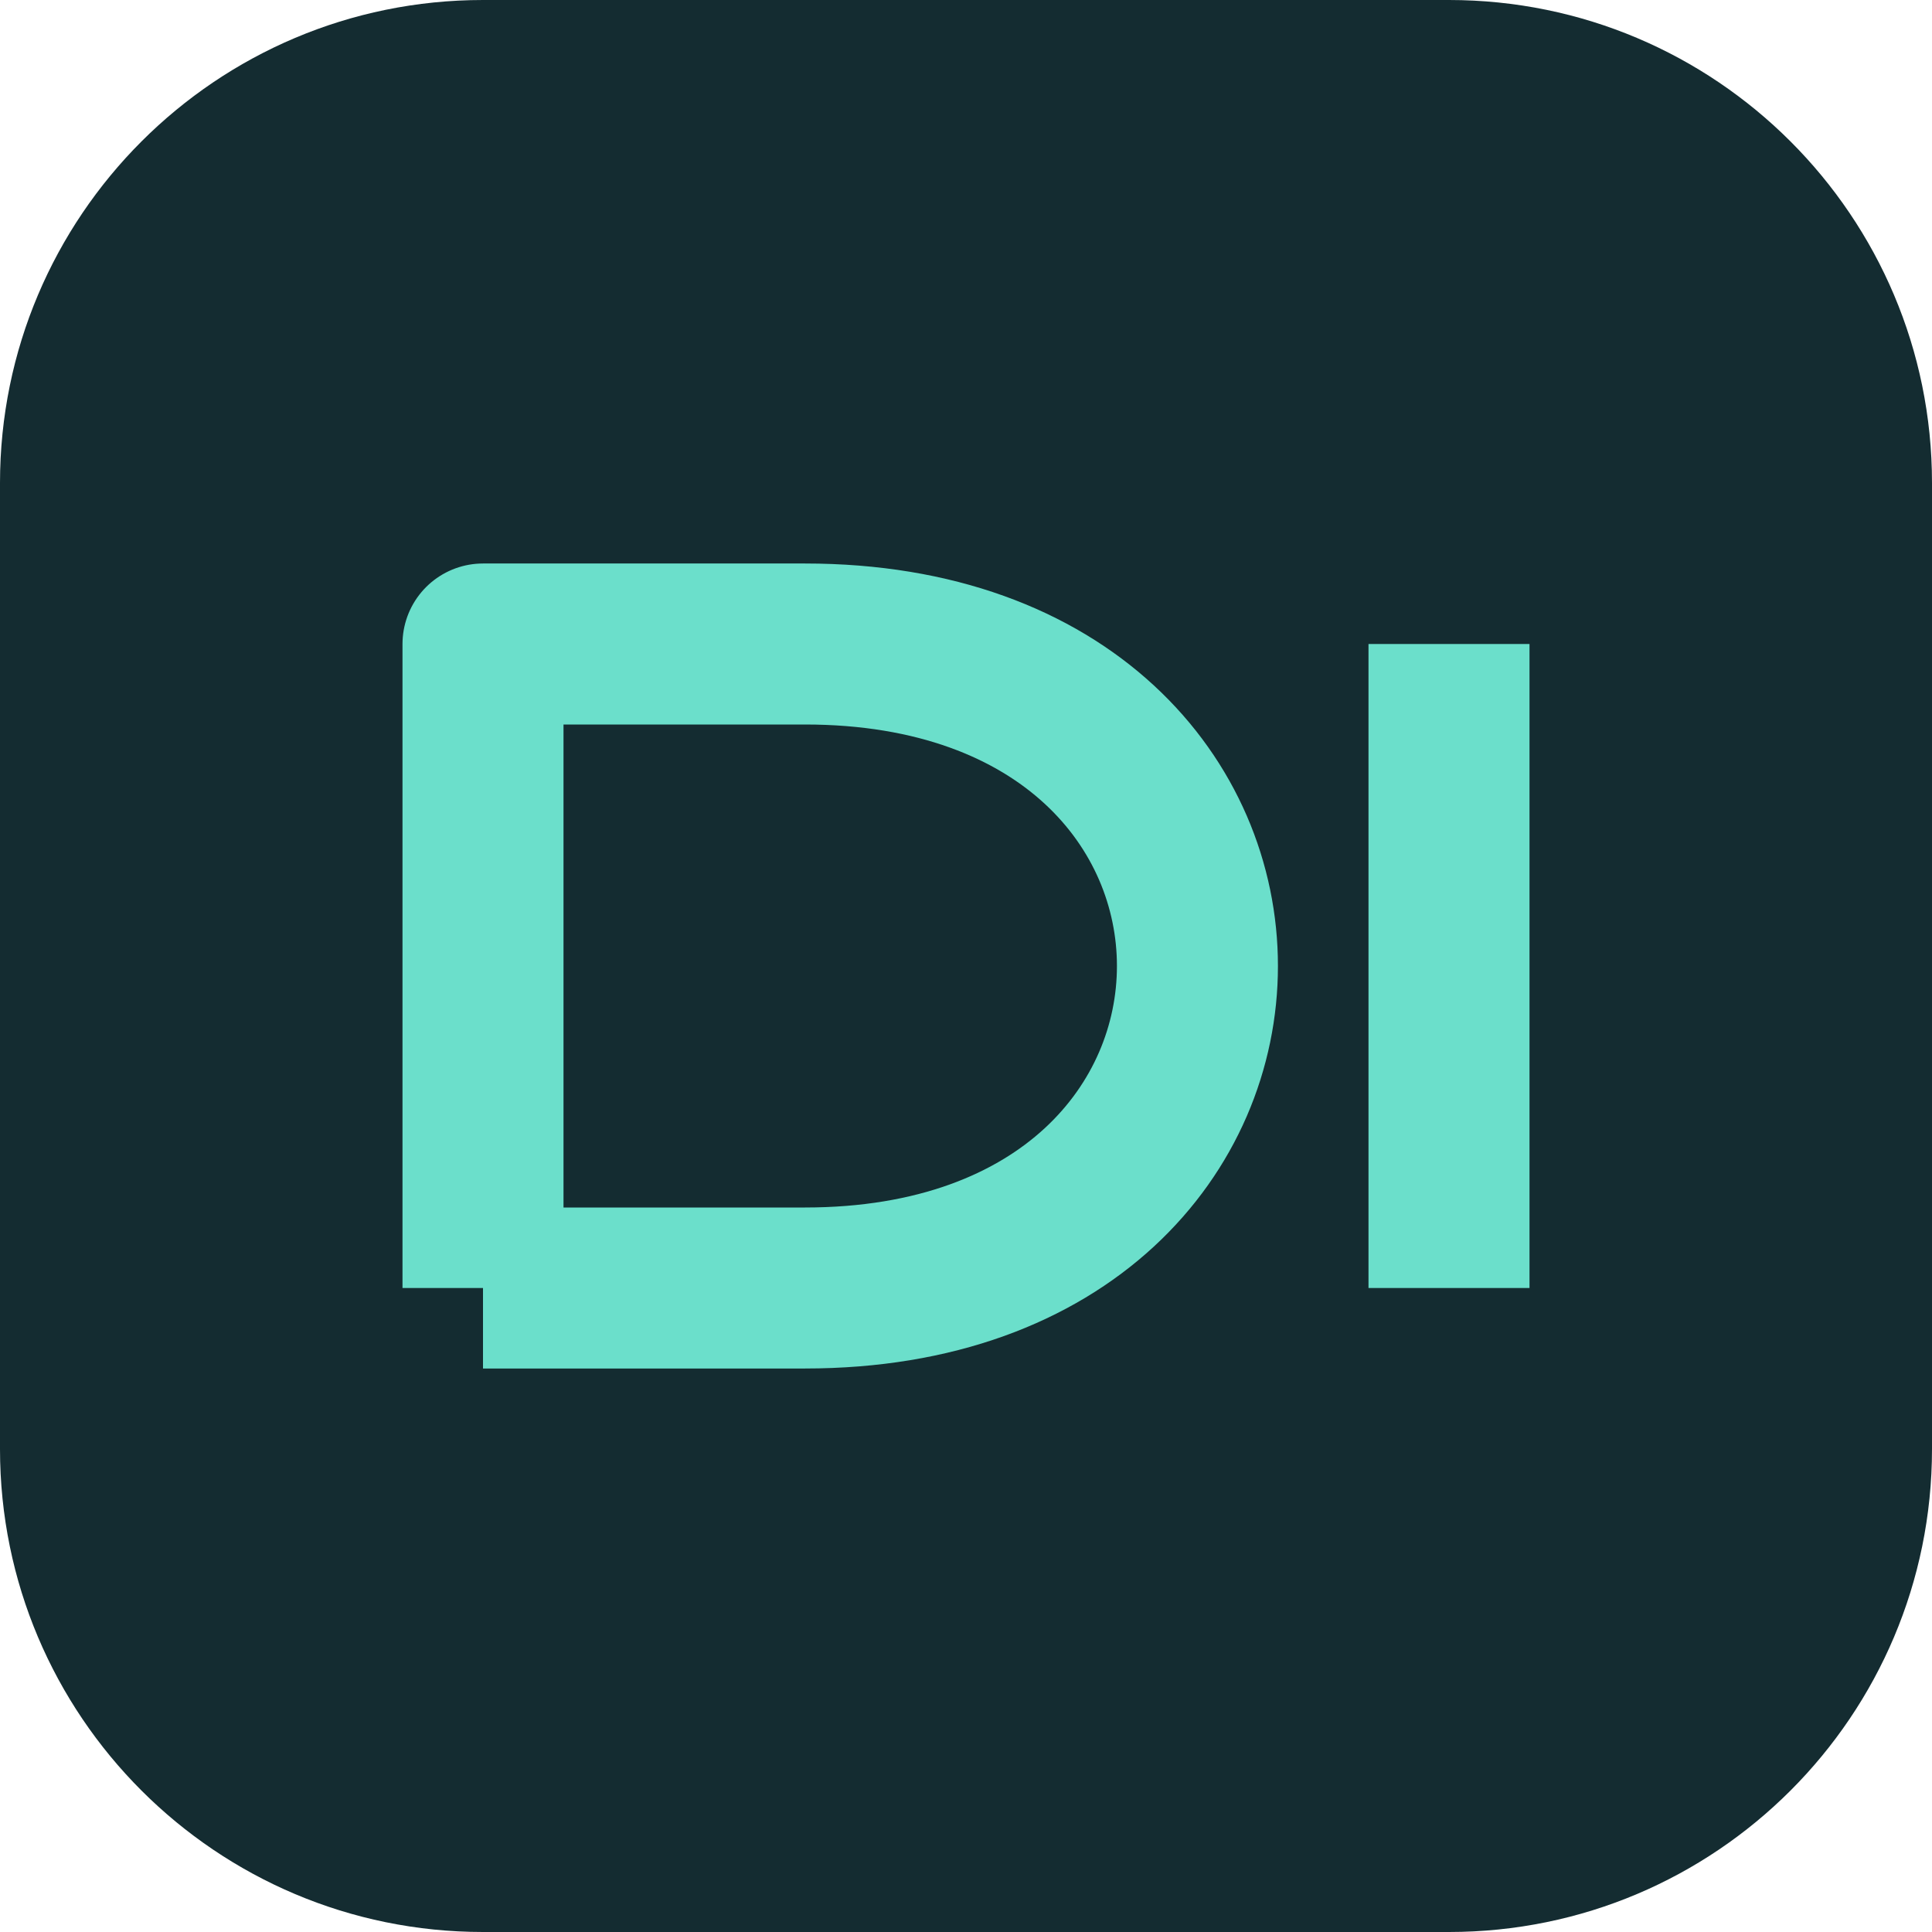
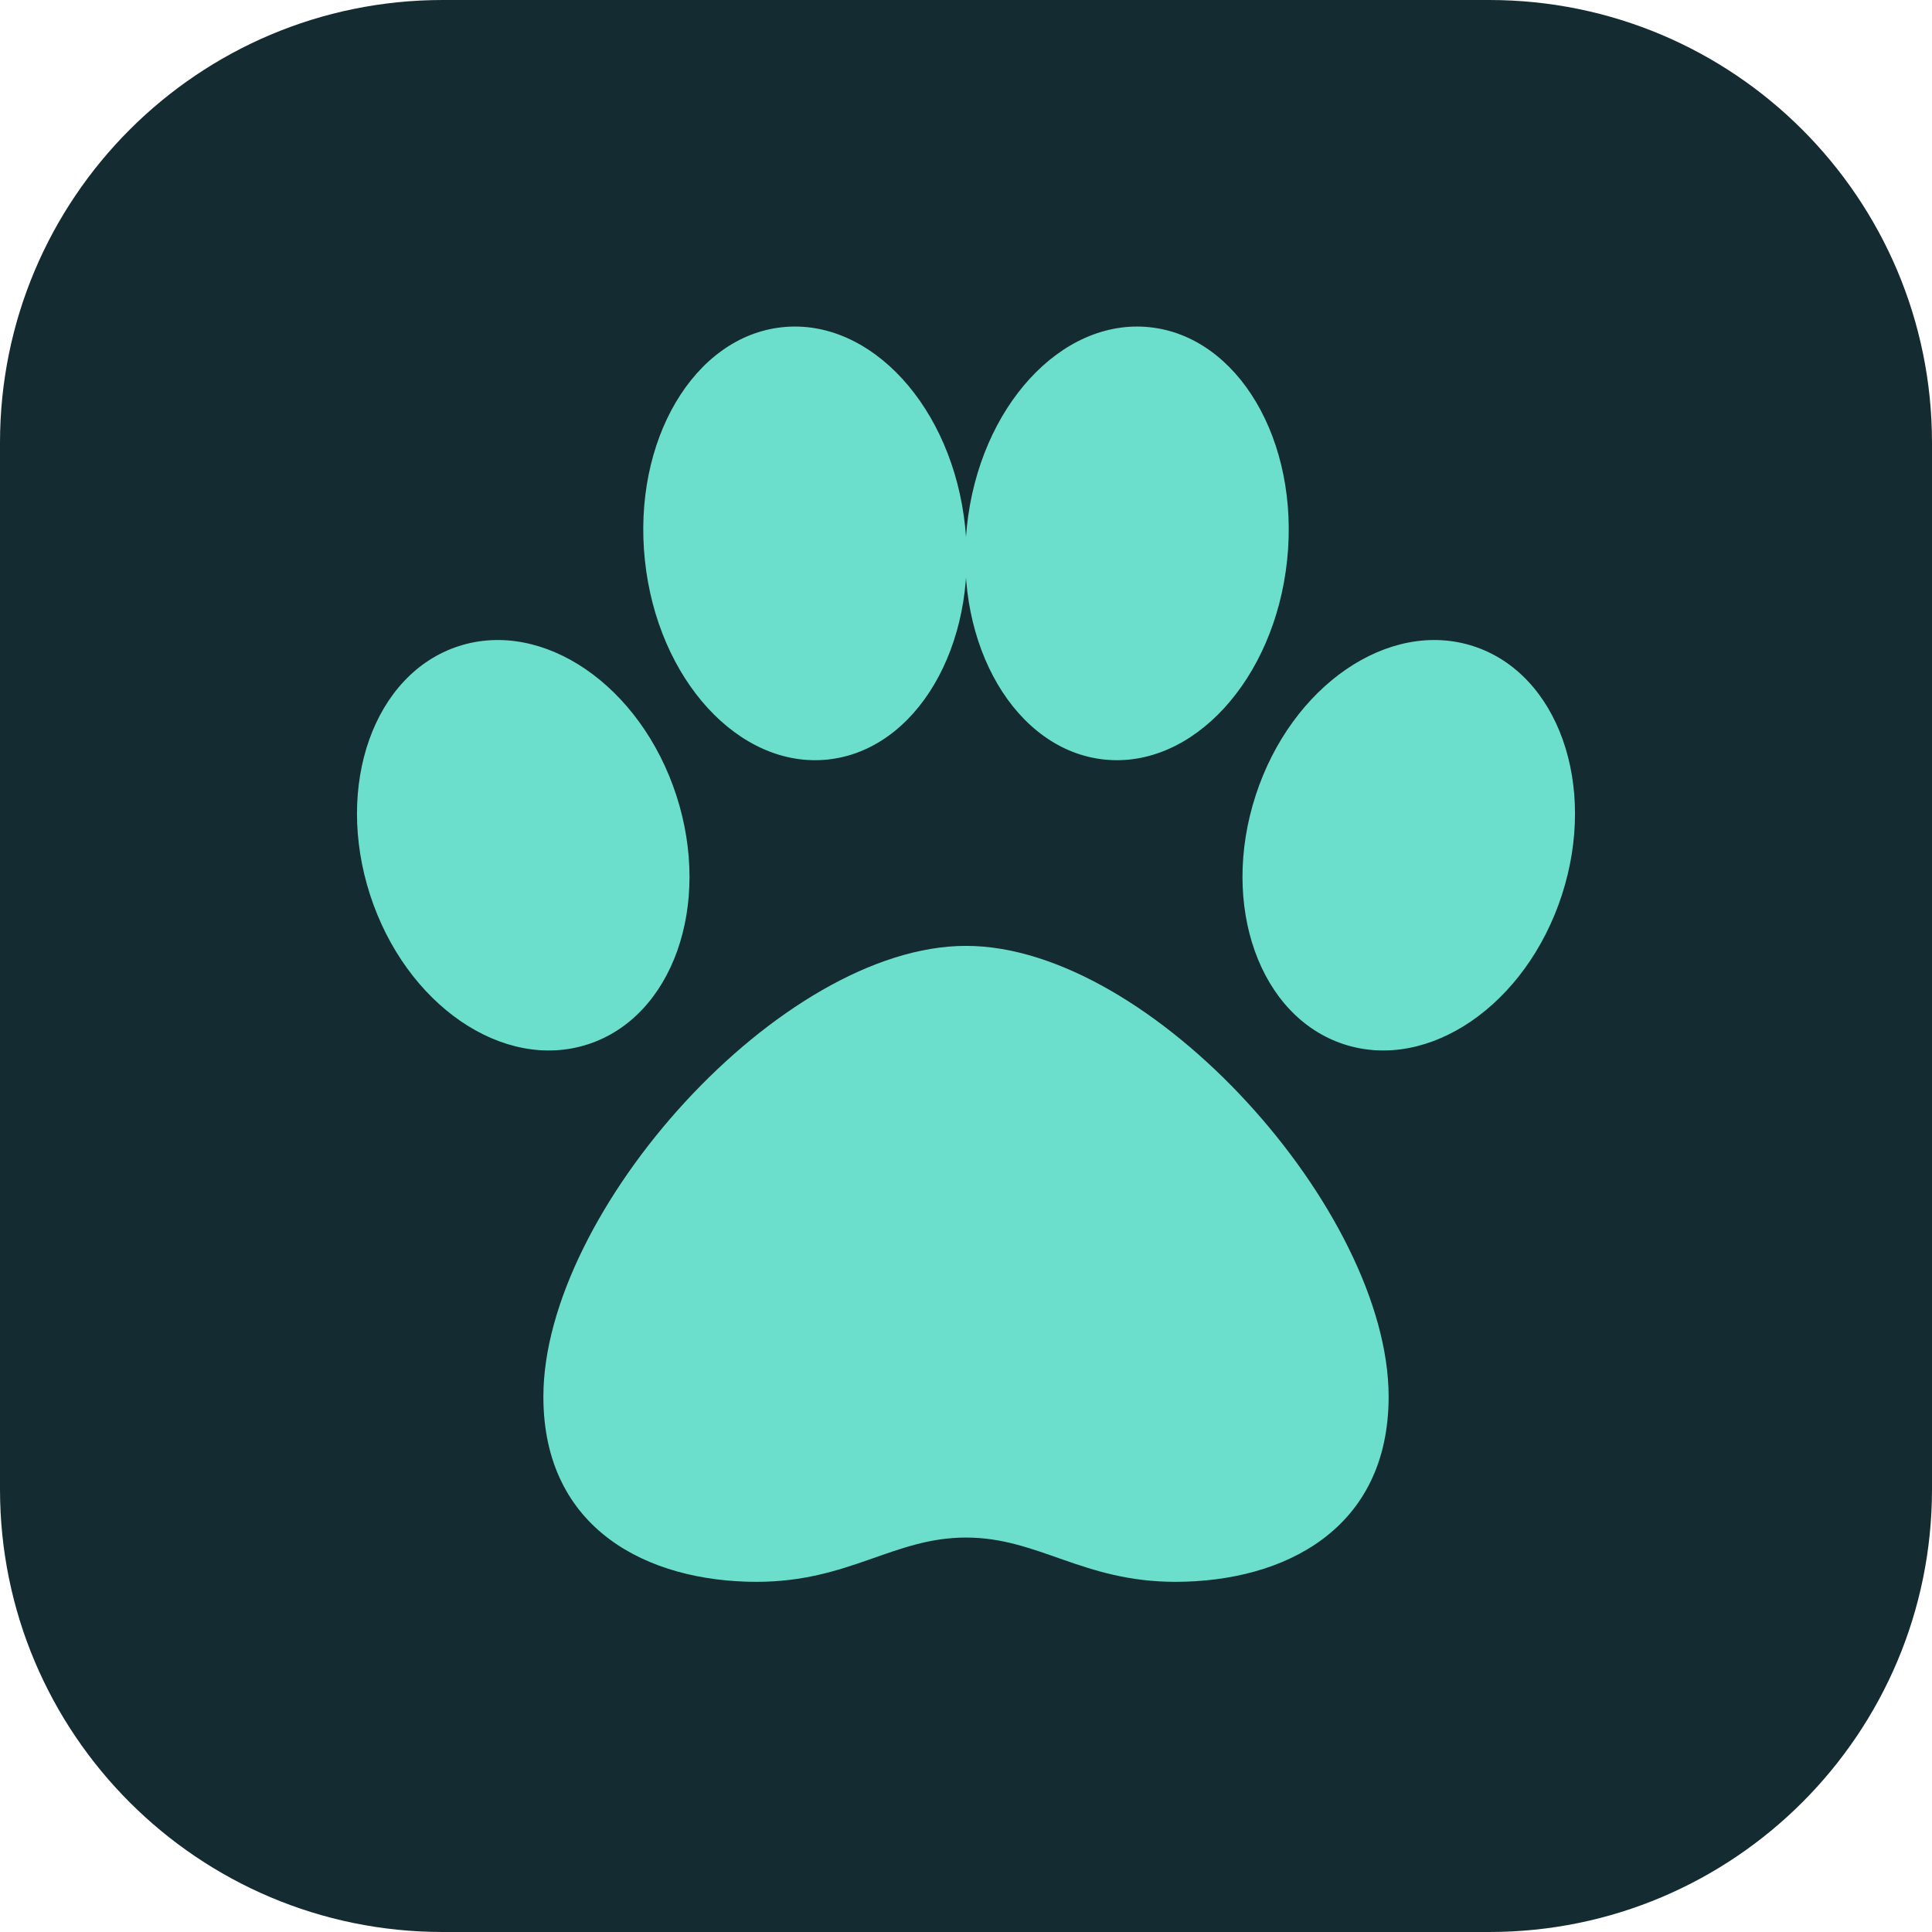
<svg xmlns="http://www.w3.org/2000/svg" viewBox="0 0 48 48">
-   <rect width="48" height="48" rx="12" fill="#142c31" />
-   <path d="M12 32V16h8c13 0 13 16 0 16h-8m24-16v16" fill="none" stroke="#6bdfcb" stroke-width="4" stroke-linejoin="round" />
+   <rect width="48" height="48" rx="11" fill="#142c31" />
+   <g fill="#6bdfcb">
+     <ellipse cx="13" cy="21" rx="4" ry="5.2" transform="rotate(-18 13 21)" />
+     <ellipse cx="20" cy="13.5" rx="4" ry="5.4" transform="rotate(-6 20 13.5)" />
+     <ellipse cx="28" cy="13.5" rx="4" ry="5.4" transform="rotate(6 28 13.5)" />
+     <ellipse cx="35" cy="21" rx="4" ry="5.2" transform="rotate(18 35 21)" />
+     <path d="M24 23.5c-4.6 0-10.5 6.6-10.5 11.2 0 3.3 2.6 4.6 5.3 4.6 2.3 0 3.4-1.1 5.2-1.1s2.9 1.1 5.2 1.1c2.7 0 5.3-1.3 5.3-4.6 0-4.6-5.9-11.2-10.5-11.2z" />
+   </g>
</svg>
